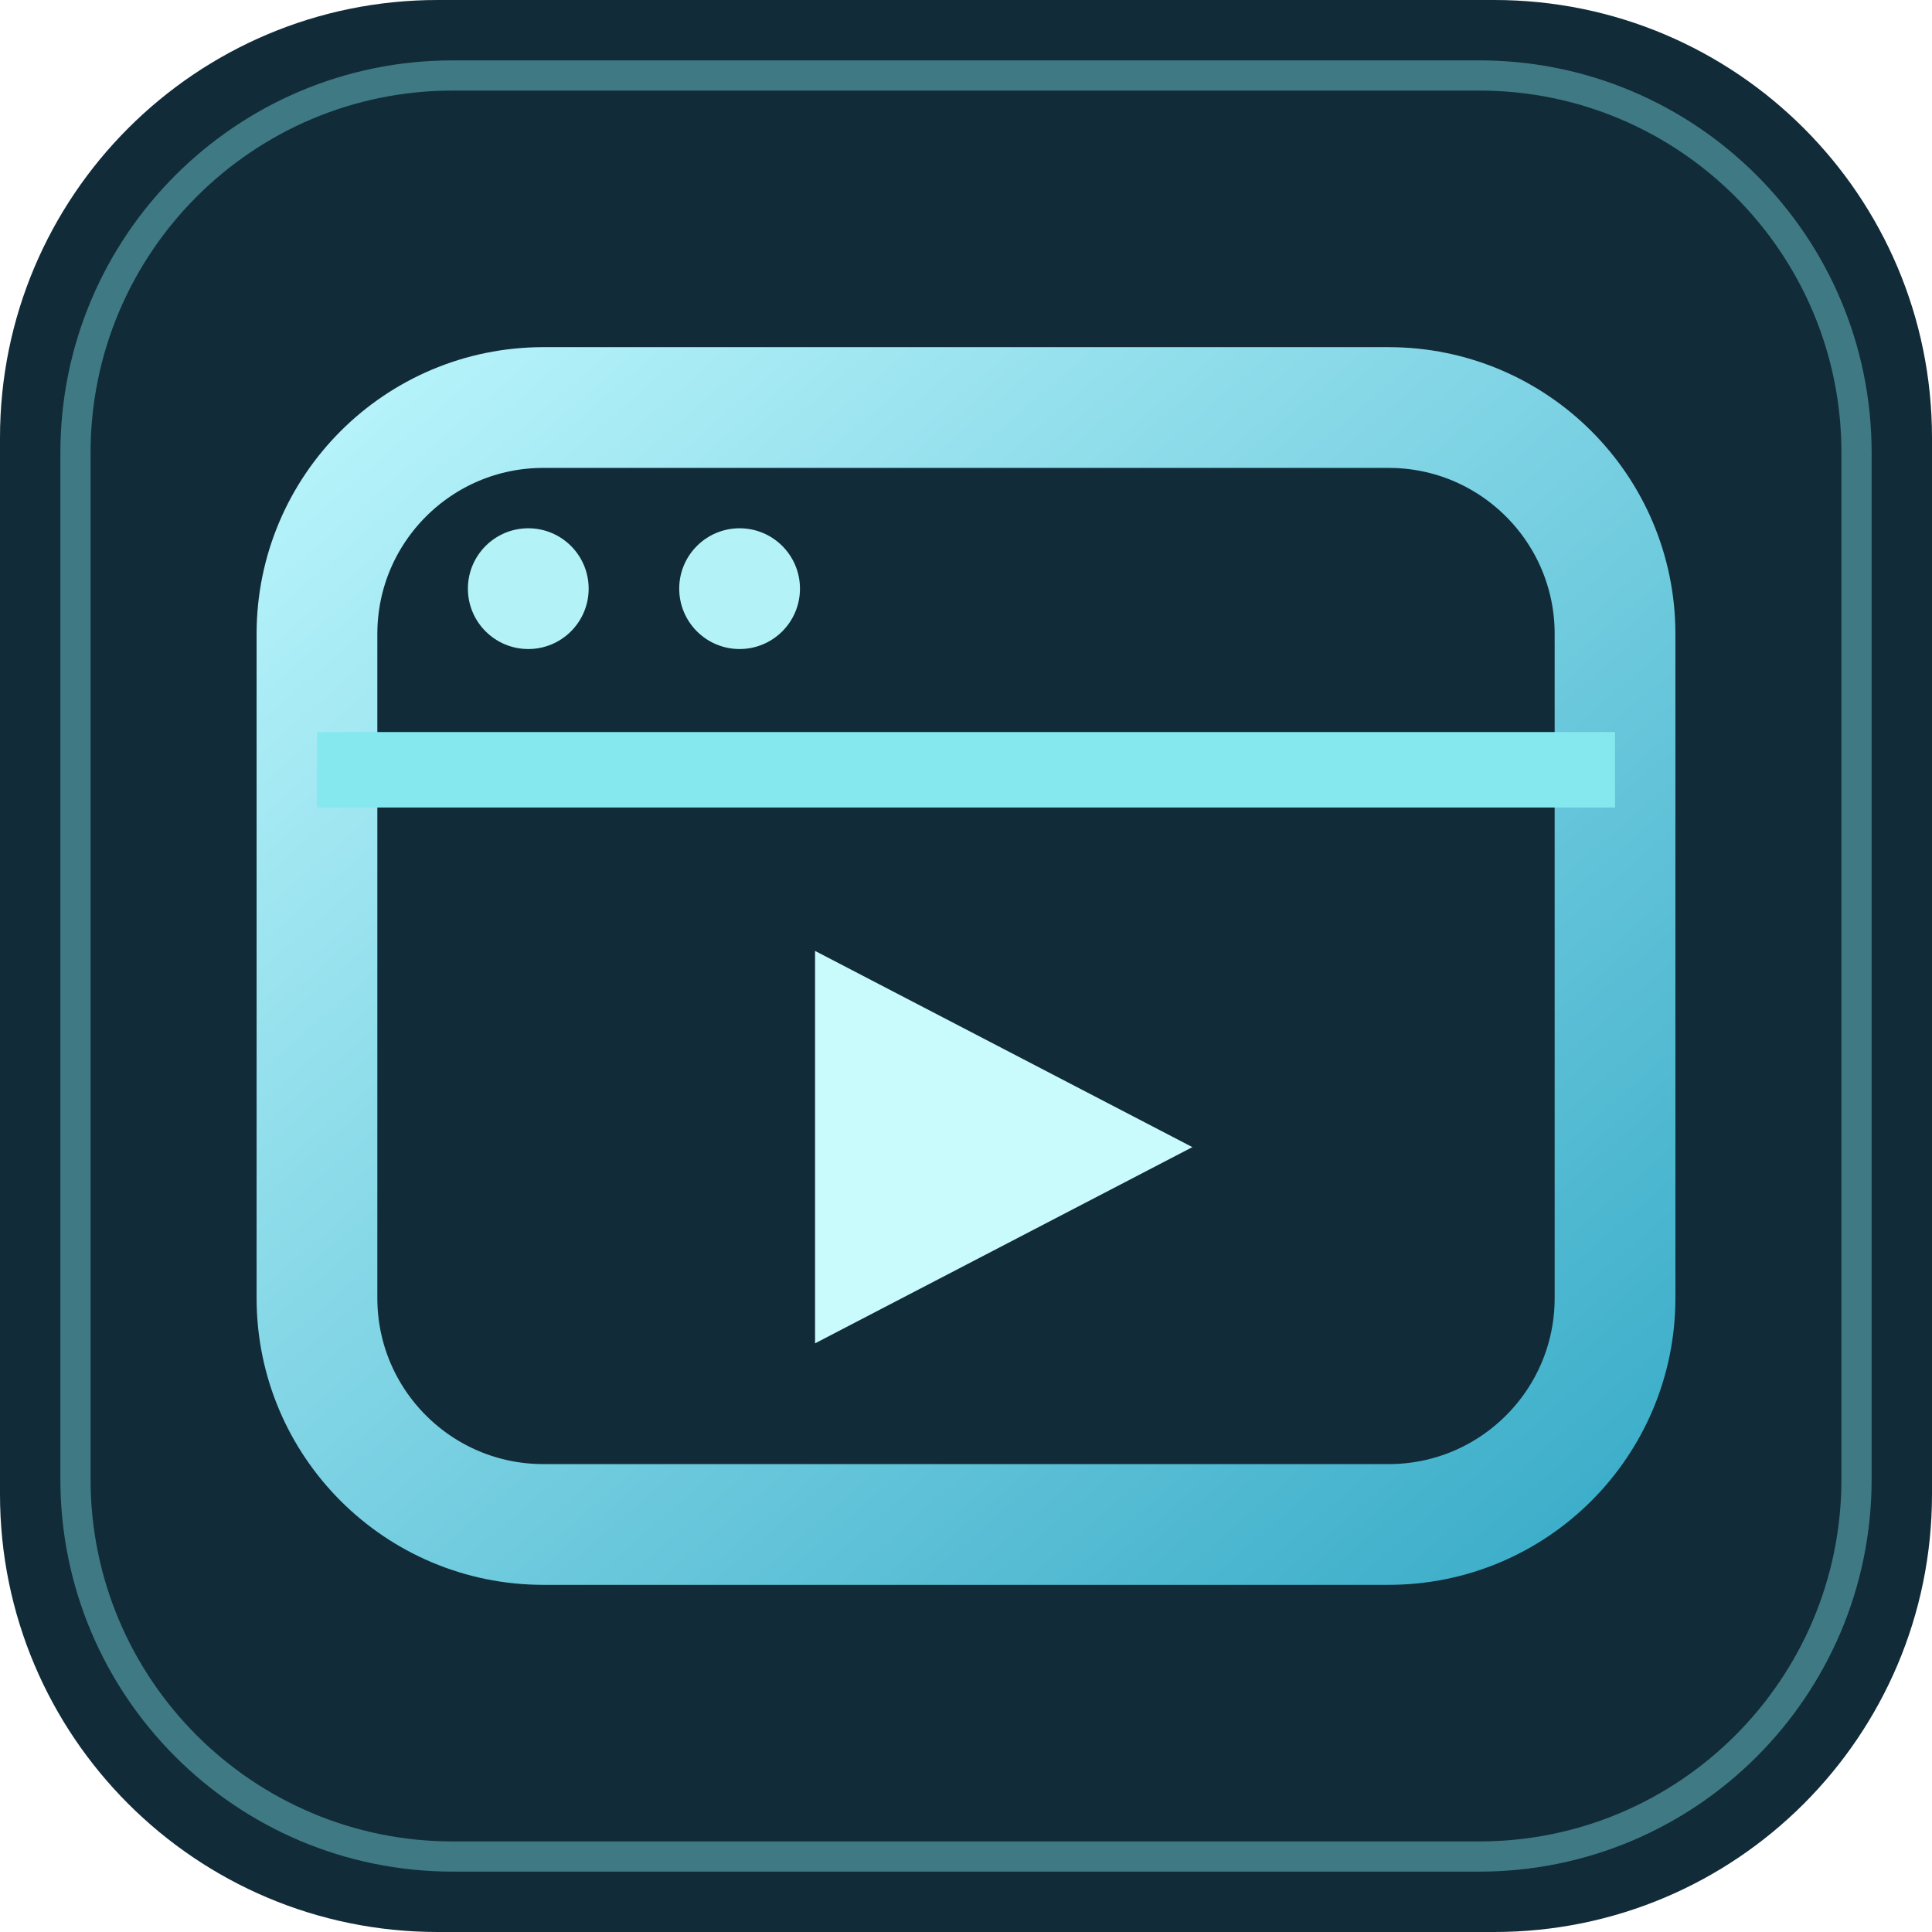
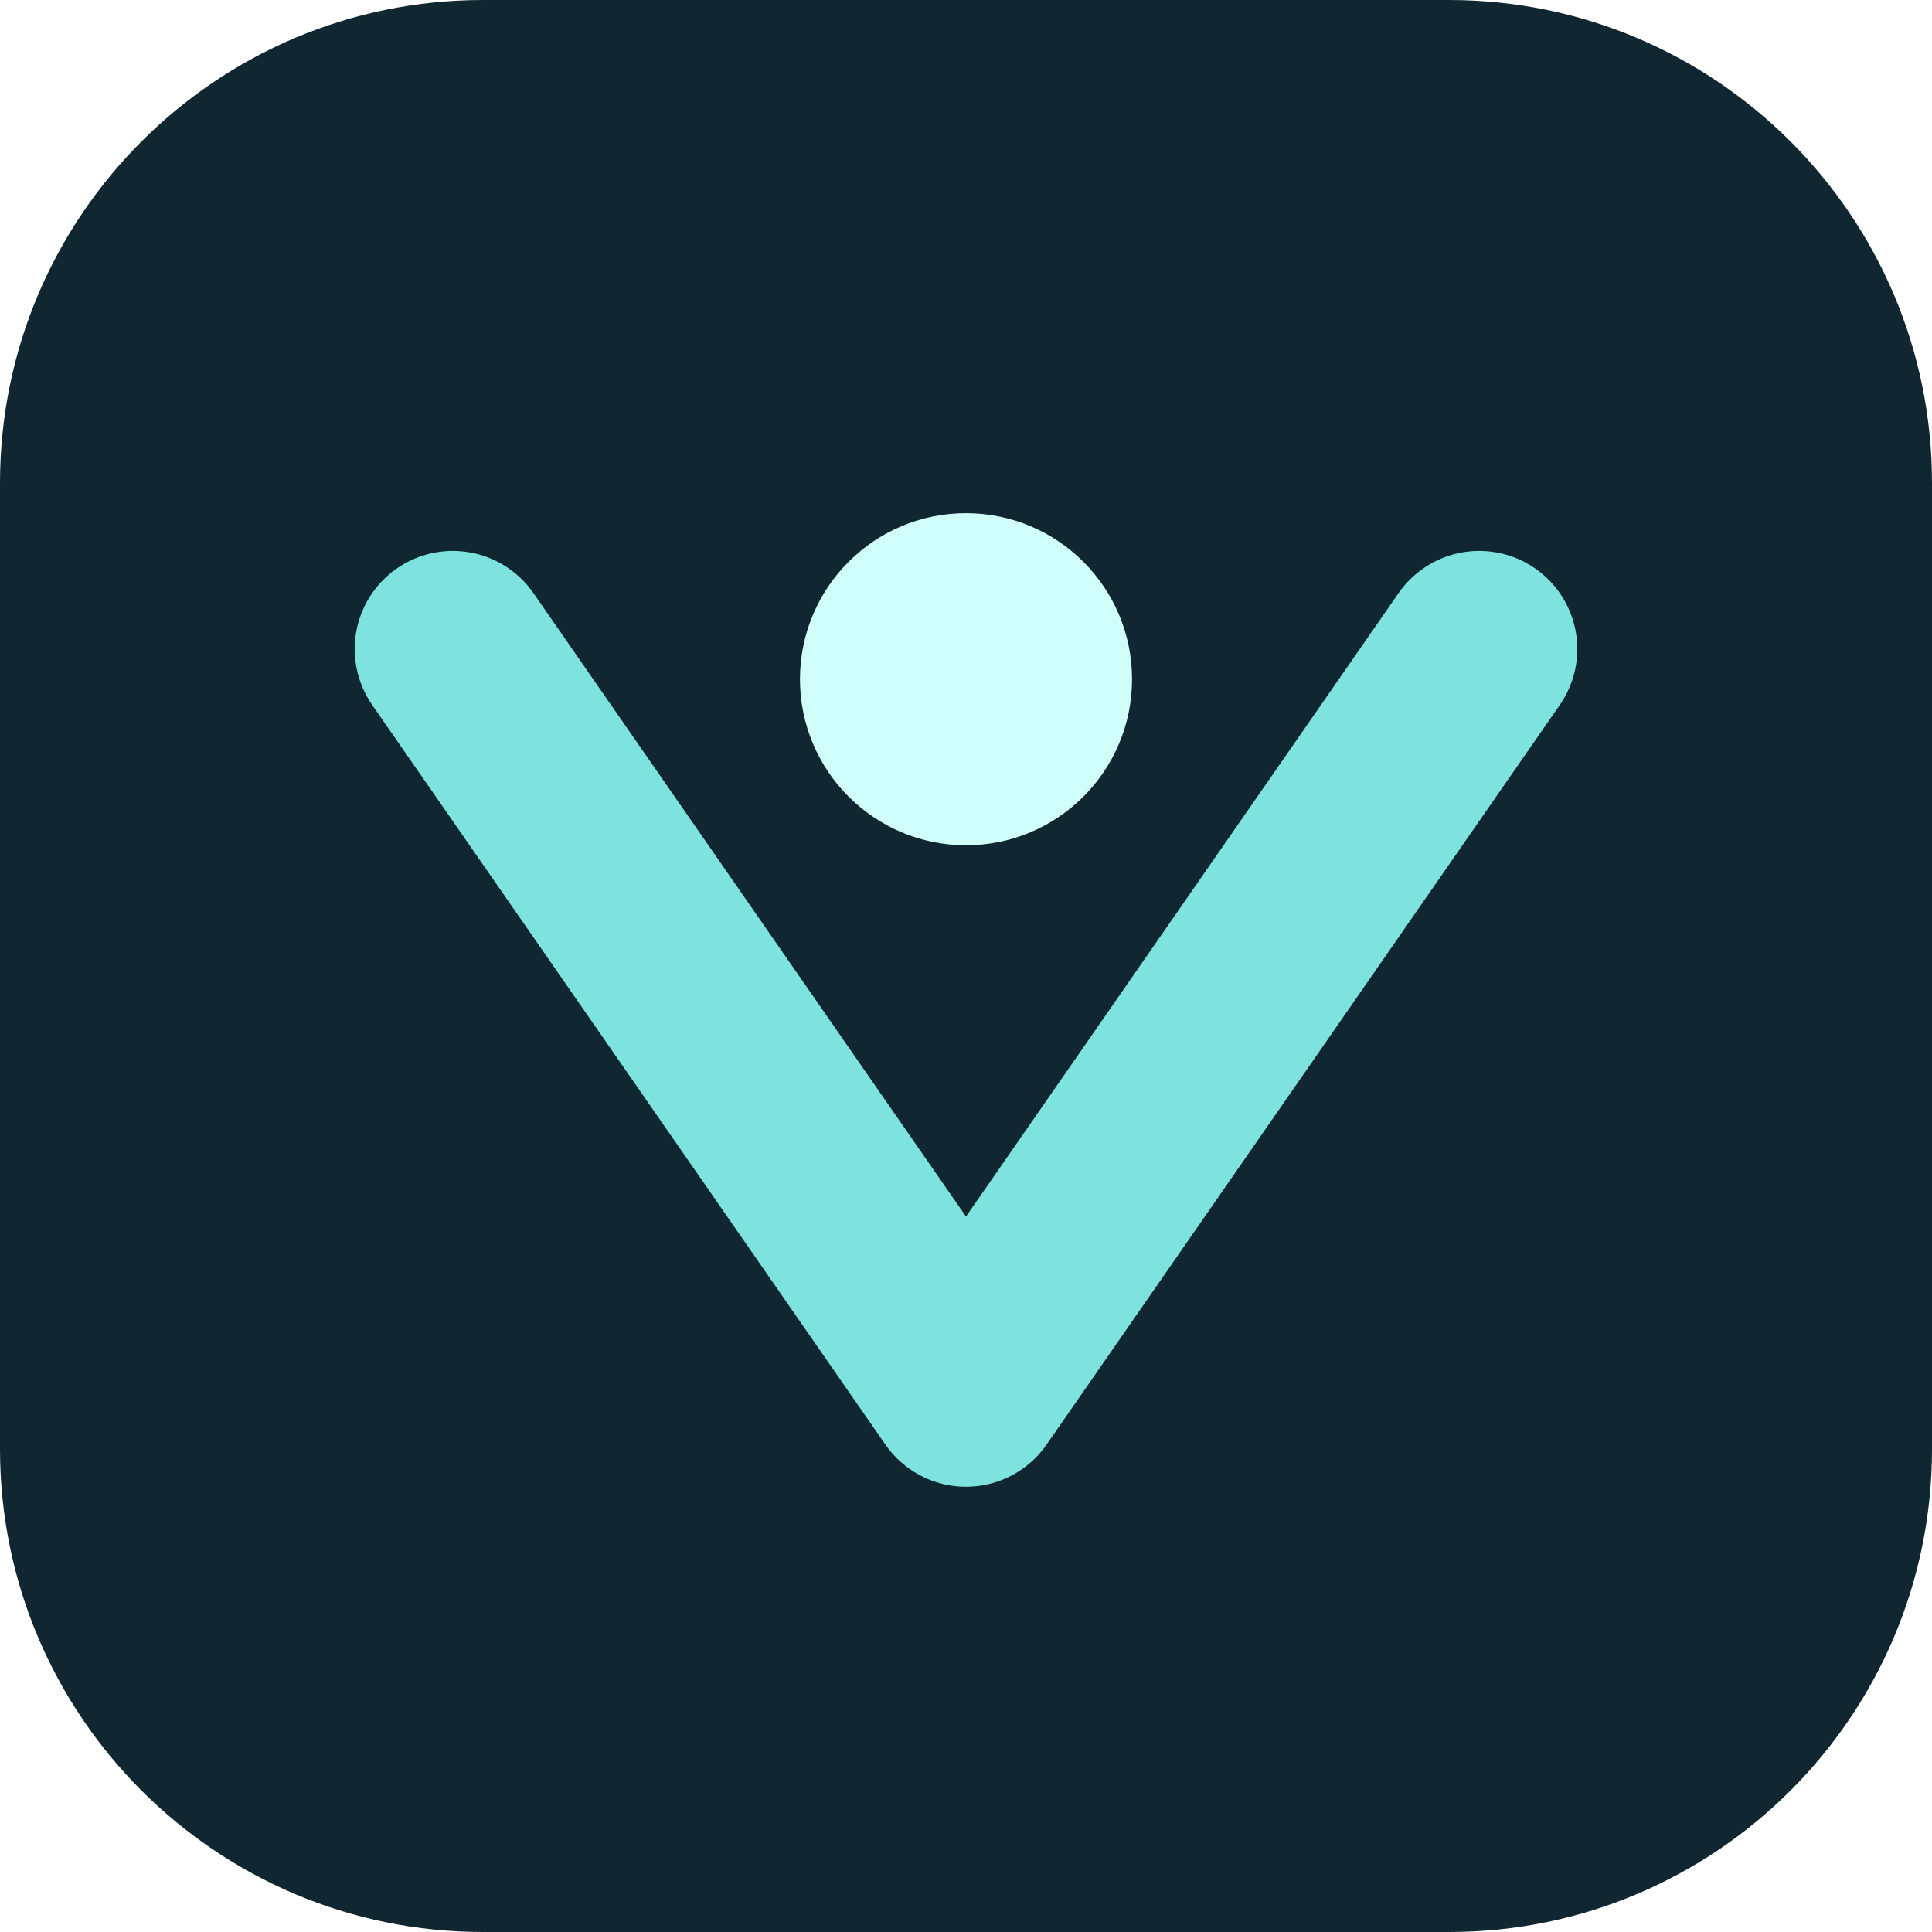
- <svg xmlns="http://www.w3.org/2000/svg" viewBox="0 0 128 128">
-   <defs>
-     <linearGradient id="v" x1="0" x2="1" y1="0" y2="1">
-       <stop stop-color="#B8F4FB" />
-       <stop offset="1" stop-color="#3BADC9" />
-     </linearGradient>
-   </defs>
-   <rect width="128" height="128" rx="29" fill="#112B39" />
-   <rect x="5" y="5" width="118" height="118" rx="25" stroke="#7EE8ED" stroke-opacity=".42" stroke-width="2" fill="none" />
-   <rect x="21" y="27" width="86" height="74" rx="15" stroke="url(#v)" stroke-width="8" fill="none" />
-   <path d="M21 51h86" stroke="#86E8EF" stroke-width="5" />
-   <path d="M54 63 79 76 54 89Z" fill="#C9FAFC" />
-   <circle cx="35" cy="39" r="4" fill="#B3F3F7" />
-   <circle cx="49" cy="39" r="4" fill="#B3F3F7" />
+ <svg xmlns="http://www.w3.org/2000/svg" viewBox="0 0 128 128" role="img" aria-label="LocalAiVision">
+   <rect width="128" height="128" rx="32" fill="#102731" />
+   <path d="m30 43 34 49 34-49" fill="none" stroke="#7ee3df" stroke-width="13" stroke-linejoin="round" stroke-linecap="round" />
+   <circle cx="64" cy="45" r="11" fill="#d0fff9" />
</svg>
